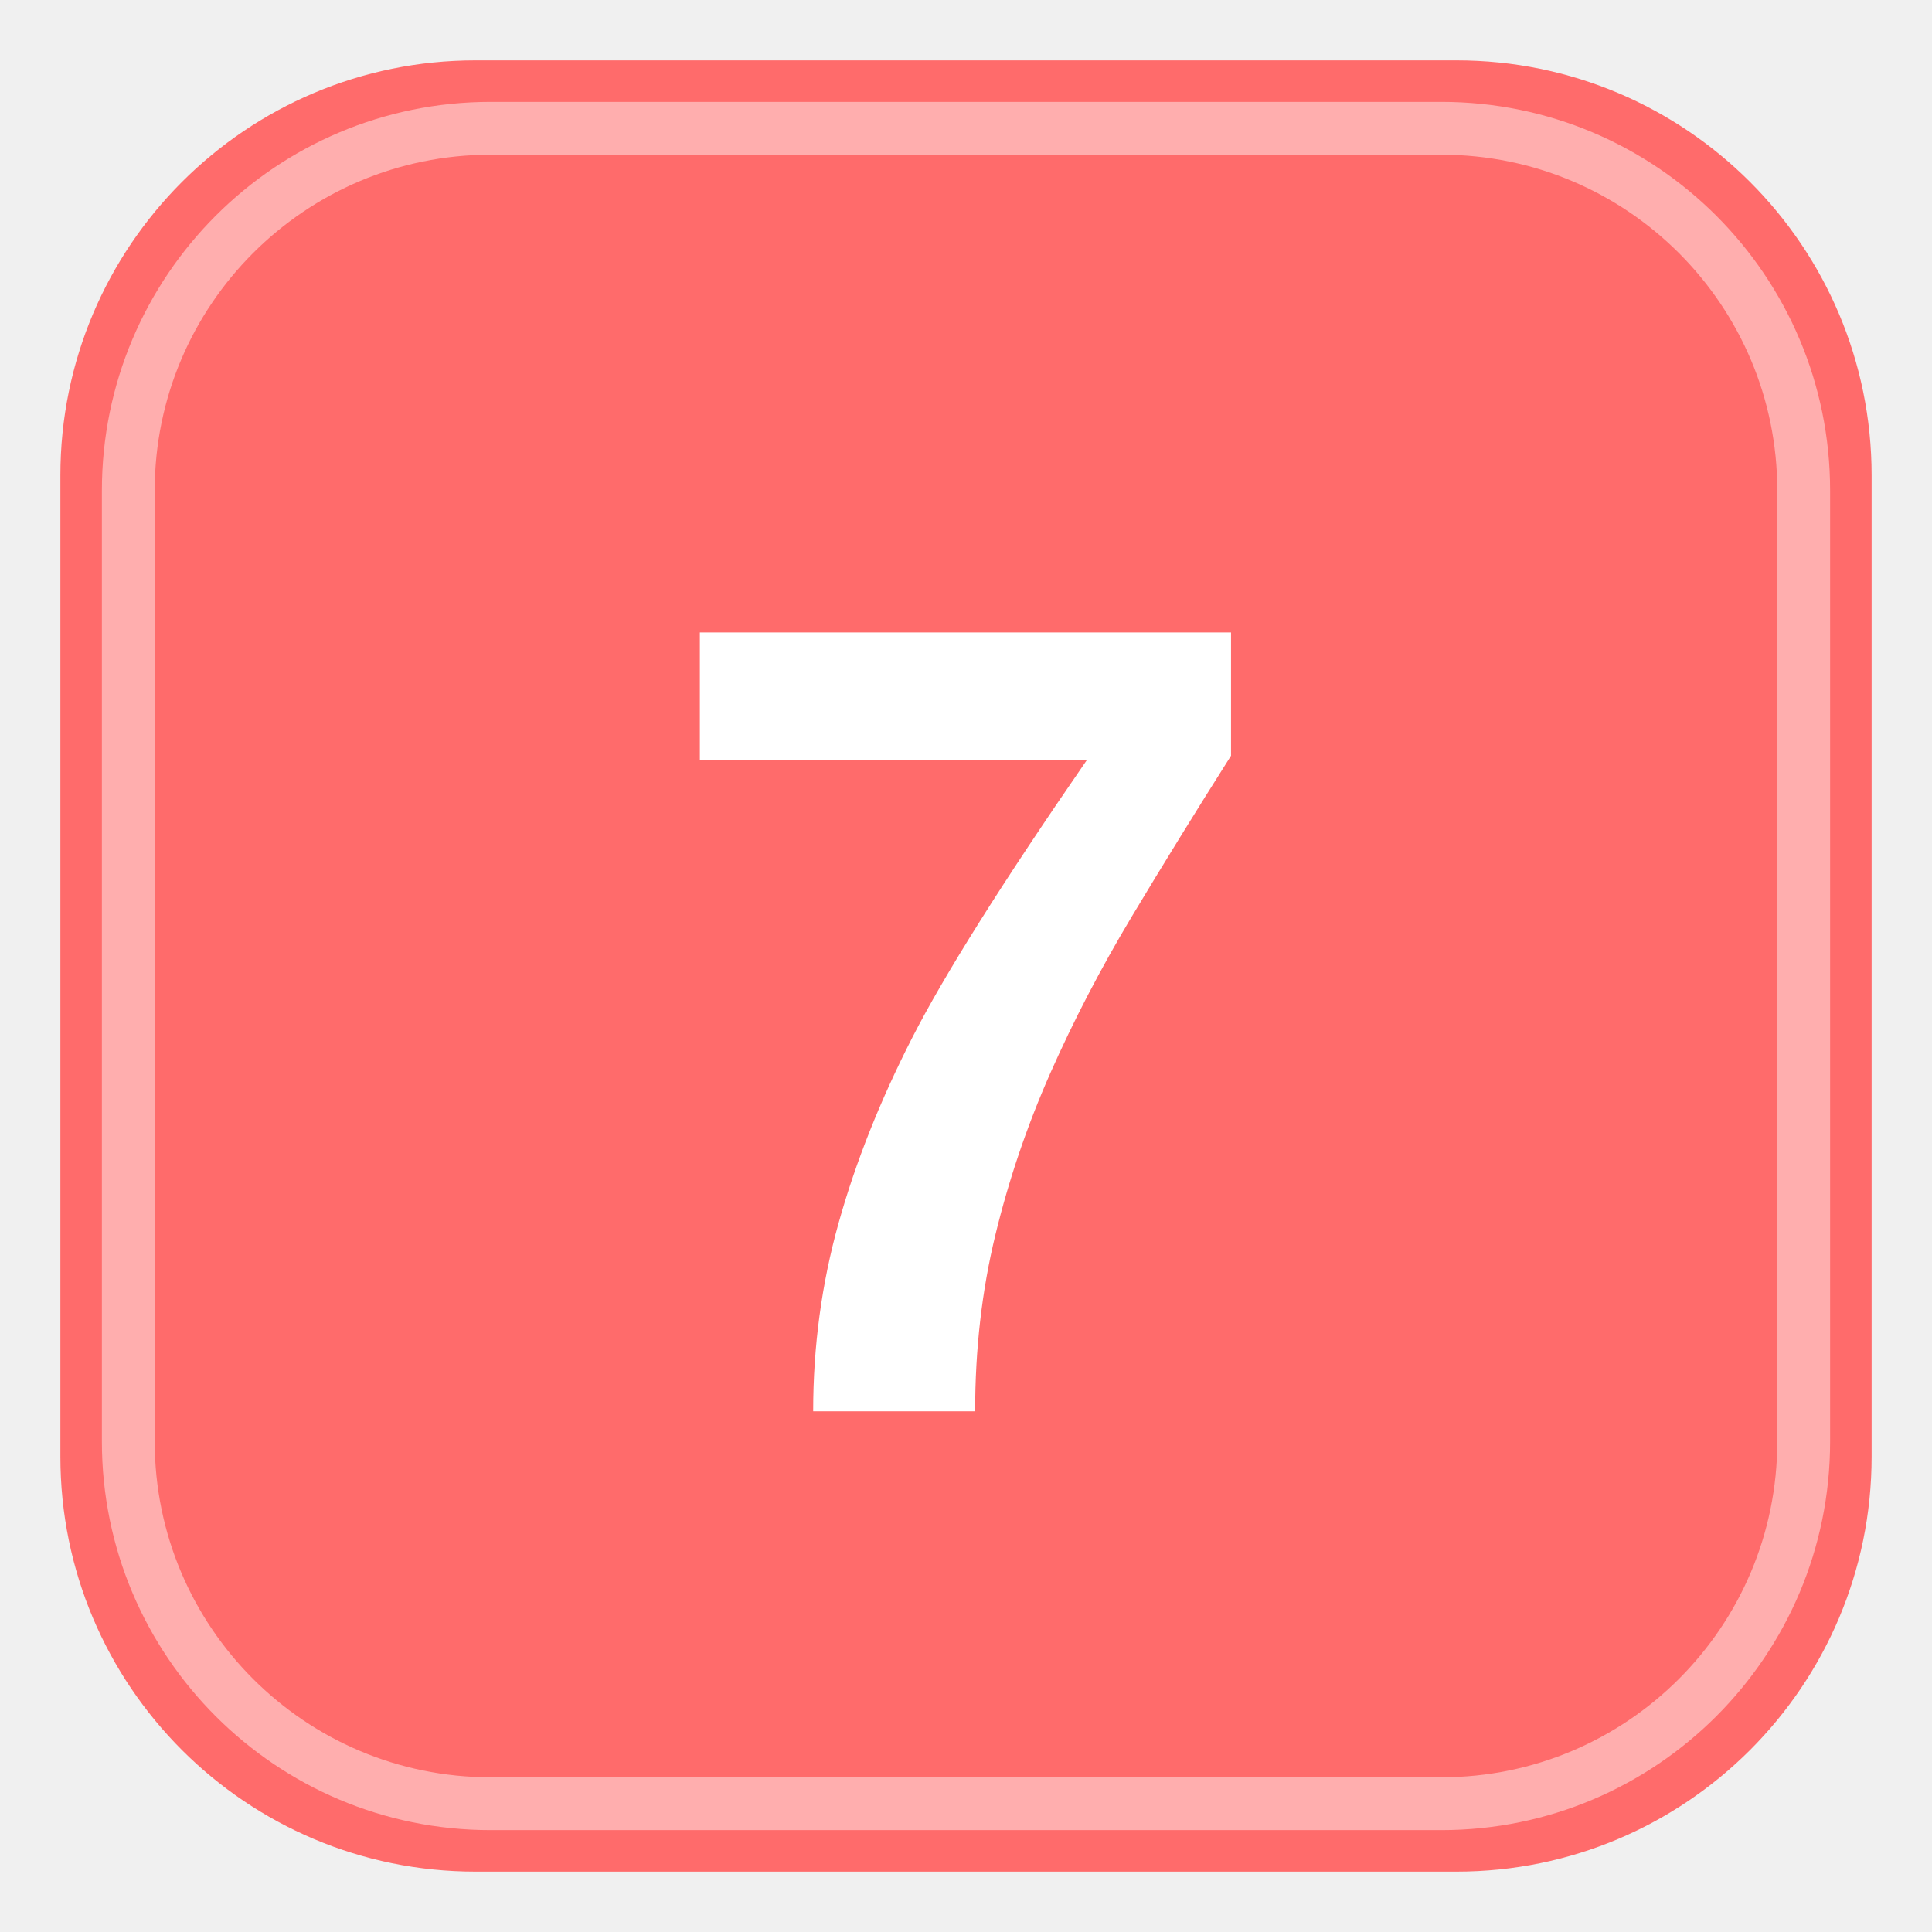
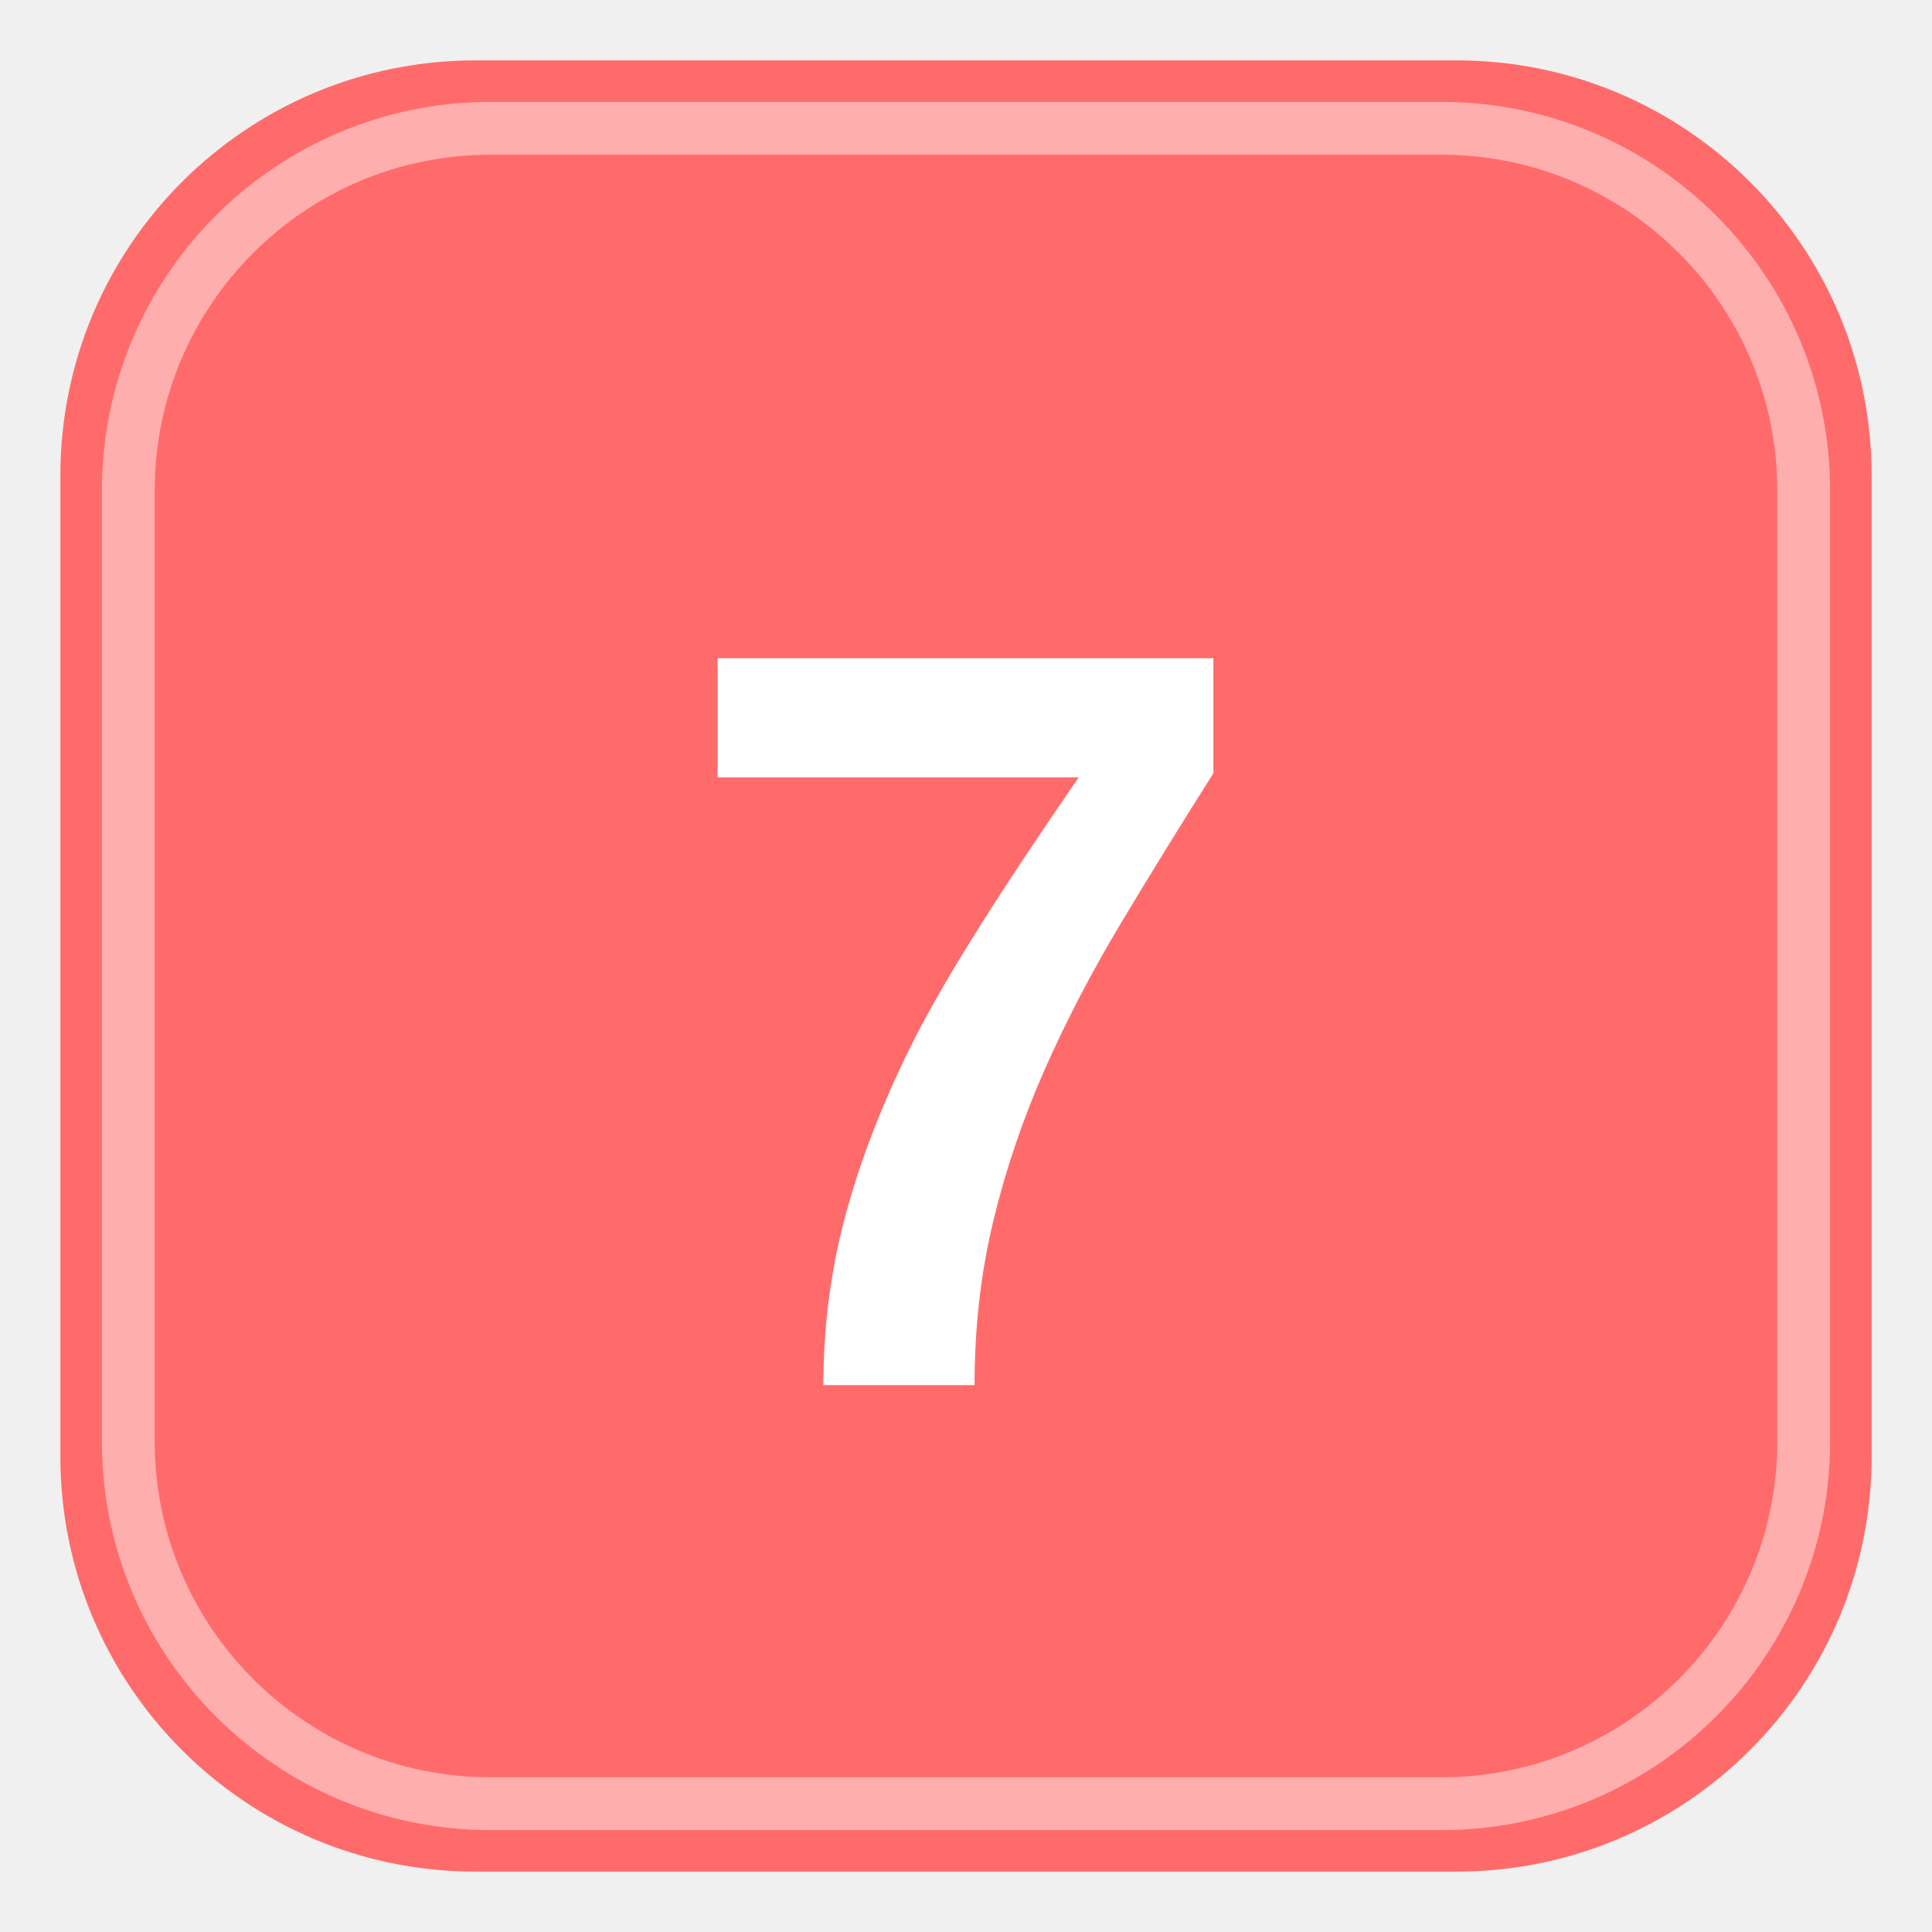
<svg xmlns="http://www.w3.org/2000/svg" width="512" height="512" viewBox="0 0 512 512">
  <rect x="16" y="16" width="480" height="480" rx="110" fill="#FF6B6B" />
  <rect x="34" y="34" width="444" height="444" rx="96" fill="none" stroke="rgba(255,255,255,0.45)" stroke-width="14" />
-   <text x="256" y="270" font-family="Arial, Helvetica, sans-serif" font-weight="bold" font-size="300" fill="#FFFFFF" text-anchor="middle" dominant-baseline="central">7</text>
+   <text x="256" y="270" font-family="Arial, Helvetica, sans-serif" font-weight="bold" font-size="280" fill="#FFFFFF" text-anchor="middle" dominant-baseline="central">7</text>
</svg>
